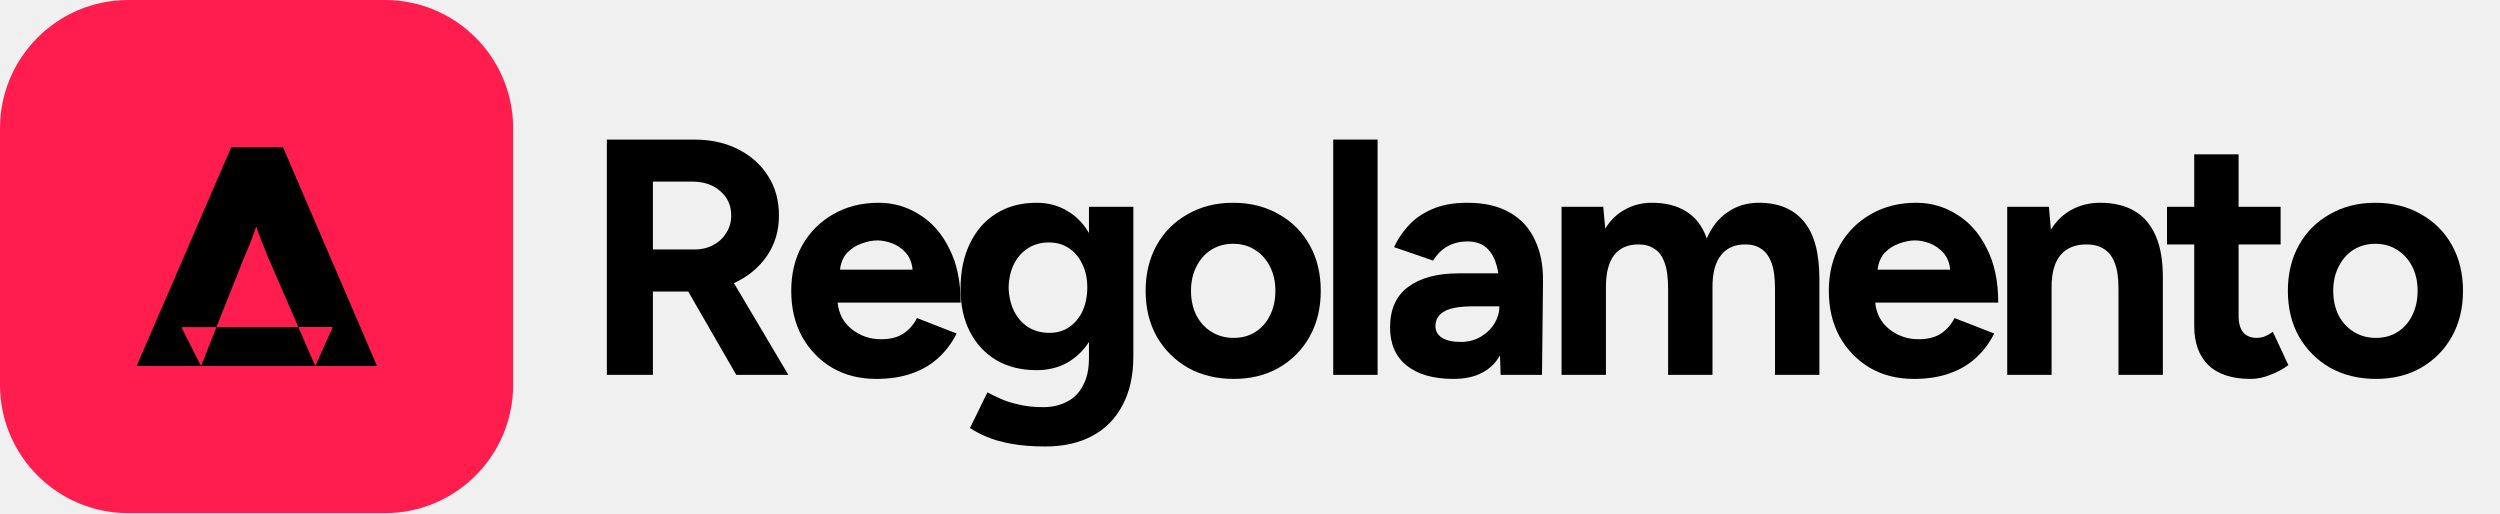
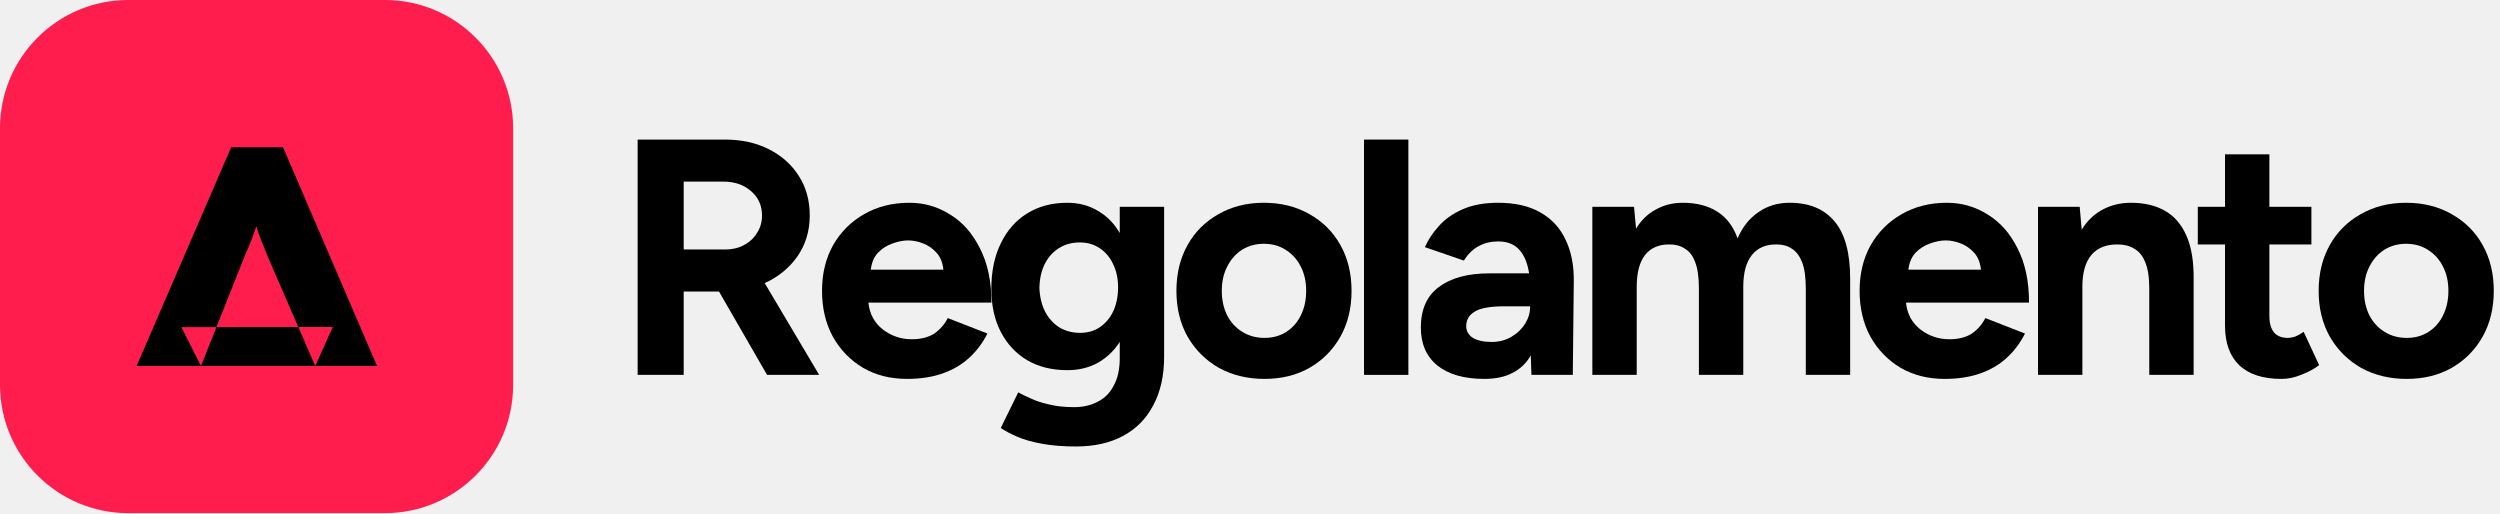
<svg xmlns="http://www.w3.org/2000/svg" width="4872" height="1000" viewBox="0 0 4872 1000" fill="none">
  <rect width="1000" height="1000" rx="250" fill="#FF1D4E" />
  <g clip-path="url(#clip0_750_66)">
    <path d="M734.794 713.272H614.316L648.588 637.227L581.344 637.305L522.153 500.931C518.082 490.366 514.195 480.818 510.494 472.285C507.163 463.752 504.201 455.625 501.61 447.905C500.943 445.587 500.276 443.269 499.609 440.95C498.656 443.675 497.658 446.399 496.613 449.124C494.022 456.844 491.061 464.971 487.73 473.504C484.399 481.63 480.513 490.773 476.071 500.931L421.798 637.492L353.515 637.572L391.68 713.272H266.206L450.532 287H551.578L734.794 713.272ZM614.316 713.272H391.68L421.798 637.492L581.344 637.305L614.316 713.272Z" fill="black" />
  </g>
-   <path d="M4630.22 738.414C4597.03 738.414 4567.33 731.208 4541.13 716.797C4515.36 701.948 4495.05 681.641 4480.21 655.875C4465.79 630.108 4458.59 600.411 4458.59 566.784C4458.59 533.157 4465.79 503.46 4480.21 477.694C4494.62 451.928 4514.71 431.839 4540.47 417.427C4566.24 402.578 4595.72 395.154 4628.91 395.154C4662.53 395.154 4692.23 402.578 4718 417.427C4743.76 431.839 4763.85 451.928 4778.27 477.694C4792.68 503.46 4799.88 533.157 4799.88 566.784C4799.88 600.411 4792.68 630.108 4778.27 655.875C4763.85 681.641 4743.76 701.948 4718 716.797C4692.67 731.208 4663.41 738.414 4630.22 738.414ZM4630.22 658.495C4646.38 658.495 4660.57 654.564 4672.8 646.704C4685.03 638.843 4694.42 628.143 4700.97 614.605C4707.95 600.63 4711.45 584.69 4711.45 566.784C4711.45 548.879 4707.95 533.157 4700.97 519.619C4693.98 505.644 4684.15 494.726 4671.49 486.865C4659.26 479.004 4645.07 475.074 4628.91 475.074C4613.19 475.074 4598.99 479.004 4586.33 486.865C4574.1 494.726 4564.49 505.644 4557.5 519.619C4550.52 533.157 4547.02 548.879 4547.02 566.784C4547.02 584.69 4550.52 600.63 4557.5 614.605C4564.49 628.143 4574.32 638.843 4586.98 646.704C4599.65 654.564 4614.06 658.495 4630.22 658.495Z" fill="black" />
-   <path d="M4386.17 738.415C4349.92 738.415 4322.41 729.462 4303.63 711.556C4285.28 693.651 4276.11 668.103 4276.11 634.913V476.384H4223.05V403.016H4276.11V300.824H4362.58V403.016H4444.47V476.384H4362.58V615.915C4362.58 629.89 4365.64 640.59 4371.75 648.014C4377.87 655.001 4386.82 658.495 4398.61 658.495C4402.98 658.495 4407.78 657.622 4413.02 655.875C4418.27 653.691 4423.72 650.634 4429.4 646.704L4459.54 711.556C4449.05 719.417 4437.26 725.75 4424.16 730.554C4411.5 735.794 4398.83 738.415 4386.17 738.415Z" fill="black" />
-   <path d="M3911.66 730.553V403.015H3992.89L3996.82 447.56C4007.3 430.528 4020.62 417.645 4036.78 408.911C4053.37 399.74 4072.15 395.154 4093.11 395.154C4118.88 395.154 4140.93 400.395 4159.28 410.876C4177.62 421.357 4191.59 437.734 4201.2 460.007C4210.81 481.843 4215.39 510.229 4214.96 545.167V730.553H4128.49V562.854C4128.49 540.581 4125.87 523.331 4120.63 511.103C4115.82 498.875 4108.83 490.14 4099.66 484.9C4090.49 479.222 4079.79 476.384 4067.56 476.384C4045.29 475.947 4028.04 482.716 4015.81 496.691C4004.02 510.666 3998.13 531.41 3998.13 558.923V730.553H3911.66Z" fill="black" />
-   <path d="M3729.73 738.414C3697.42 738.414 3668.81 731.208 3643.92 716.797C3619.03 701.948 3599.37 681.641 3584.96 655.875C3570.99 630.108 3564 600.411 3564 566.784C3564 533.157 3571.21 503.46 3585.62 477.694C3600.47 451.928 3620.55 431.839 3645.88 417.427C3671.65 402.578 3701.13 395.154 3734.32 395.154C3763.14 395.154 3789.56 402.797 3813.58 418.082C3838.04 432.93 3857.47 454.985 3871.89 484.245C3886.73 513.068 3894.16 548.224 3894.16 589.712H3654.4C3656.58 611.548 3665.97 629.016 3682.57 642.118C3699.16 654.783 3717.94 661.115 3738.91 661.115C3756.81 661.115 3771.44 657.403 3782.8 649.979C3794.15 642.118 3802.88 632.073 3809 619.845L3886.3 649.979C3877.13 668.321 3865.12 684.261 3850.27 697.799C3835.86 710.901 3818.61 720.945 3798.52 727.933C3778.43 734.92 3755.5 738.414 3729.73 738.414ZM3658.99 525.514H3800.48C3799.17 511.976 3794.81 501.058 3787.38 492.761C3779.96 484.463 3771.22 478.349 3761.18 474.418C3751.13 470.488 3741.31 468.523 3731.7 468.523C3722.53 468.523 3712.48 470.488 3701.57 474.418C3691.08 477.912 3681.7 483.808 3673.4 492.106C3665.54 500.403 3660.73 511.539 3658.99 525.514Z" fill="black" />
-   <path d="M3043.17 730.553V403.015H3124.4L3128.33 445.595C3138.37 429 3151.26 416.553 3166.98 408.256C3182.7 399.521 3200.17 395.154 3219.38 395.154C3246.02 395.154 3268.3 400.832 3286.2 412.186C3304.54 423.541 3317.86 441.01 3326.16 464.592C3335.77 442.32 3349.31 425.288 3366.78 413.496C3384.25 401.268 3404.55 395.154 3427.7 395.154C3466.13 395.154 3495.39 407.382 3515.48 431.839C3535.57 455.858 3545.61 492.979 3545.61 543.201V730.553H3459.14V562.854C3459.14 540.581 3456.74 523.331 3451.94 511.103C3447.13 498.875 3440.58 490.14 3432.28 484.9C3423.99 479.222 3414.16 476.384 3402.81 476.384C3381.84 475.947 3365.68 482.716 3354.33 496.691C3342.98 510.666 3337.3 531.41 3337.3 558.923V730.553H3250.83V562.854C3250.83 540.581 3248.43 523.331 3243.62 511.103C3239.25 498.875 3232.7 490.14 3223.97 484.9C3215.67 479.222 3205.85 476.384 3194.49 476.384C3173.53 475.947 3157.37 482.716 3146.02 496.691C3135.1 510.666 3129.64 531.41 3129.64 558.923V730.553H3043.17Z" fill="black" />
-   <path d="M2832.76 738.414C2793.45 738.414 2762.88 729.68 2741.05 712.211C2719.65 694.742 2708.95 670.068 2708.95 638.187C2708.95 603.25 2720.52 577.047 2743.67 559.578C2767.25 541.673 2800.22 532.72 2842.58 532.72H2919.88C2916.82 512.631 2910.49 497.346 2900.88 486.865C2891.28 475.947 2877.52 470.488 2859.61 470.488C2845.64 470.488 2832.97 473.545 2821.62 479.659C2810.27 485.773 2800.66 495.163 2792.8 507.827L2716.81 481.624C2722.92 467.649 2731.87 454.111 2743.67 441.01C2755.46 427.471 2770.74 416.553 2789.52 408.256C2808.74 399.521 2832.1 395.154 2859.61 395.154C2892.8 395.154 2920.32 401.487 2942.15 414.152C2964.43 426.816 2980.8 444.722 2991.28 467.868C3002.2 490.577 3007.44 517.654 3007.01 549.097L3005.04 730.553H2924.47L2923.16 692.559C2914.86 707.407 2903.07 718.762 2887.78 726.623C2872.93 734.484 2854.59 738.414 2832.76 738.414ZM2847.17 666.356C2861.14 666.356 2873.81 663.08 2885.16 656.53C2896.52 649.979 2905.47 641.463 2912.02 630.982C2918.57 620.5 2921.85 609.583 2921.85 598.228V596.918H2872.72C2844.33 596.918 2824.68 600.411 2813.76 607.399C2802.84 613.95 2797.38 623.339 2797.38 635.567C2797.38 645.175 2801.75 652.818 2810.48 658.495C2819.22 663.735 2831.45 666.356 2847.17 666.356Z" fill="black" />
-   <path d="M2598.18 730.553V272H2684.65V730.553H2598.18Z" fill="black" />
-   <path d="M2404.24 738.414C2371.05 738.414 2341.35 731.208 2315.15 716.797C2289.38 701.948 2269.08 681.641 2254.23 655.875C2239.82 630.108 2232.61 600.411 2232.61 566.784C2232.61 533.157 2239.82 503.46 2254.23 477.694C2268.64 451.928 2288.73 431.839 2314.49 417.427C2340.26 402.578 2369.74 395.154 2402.93 395.154C2436.56 395.154 2466.25 402.578 2492.02 417.427C2517.79 431.839 2537.87 451.928 2552.29 477.694C2566.7 503.46 2573.9 533.157 2573.9 566.784C2573.9 600.411 2566.7 630.108 2552.29 655.875C2537.87 681.641 2517.79 701.948 2492.02 716.797C2466.69 731.208 2437.43 738.414 2404.24 738.414ZM2404.24 658.495C2420.4 658.495 2434.59 654.564 2446.82 646.704C2459.05 638.843 2468.44 628.143 2474.99 614.605C2481.97 600.63 2485.47 584.69 2485.47 566.784C2485.47 548.879 2481.97 533.157 2474.99 519.619C2468 505.644 2458.17 494.726 2445.51 486.865C2433.28 479.004 2419.09 475.074 2402.93 475.074C2387.21 475.074 2373.01 479.004 2360.35 486.865C2348.12 494.726 2338.51 505.644 2331.53 519.619C2324.54 533.157 2321.04 548.879 2321.04 566.784C2321.04 584.69 2324.54 600.63 2331.53 614.605C2338.51 628.143 2348.34 638.843 2361 646.704C2373.67 654.564 2388.08 658.495 2404.24 658.495Z" fill="black" />
-   <path d="M2037.01 870.084C2012.12 870.084 1990.07 868.338 1970.85 864.844C1951.63 861.35 1935.48 856.765 1922.37 851.087C1909.27 845.41 1898.57 839.733 1890.28 834.055L1924.34 764.617C1930.45 768.111 1938.53 772.041 1948.58 776.409C1958.62 781.212 1970.63 785.143 1984.61 788.2C1998.58 791.694 2014.74 793.44 2033.08 793.44C2050.55 793.44 2065.84 789.947 2078.94 782.959C2092.48 776.409 2102.96 765.927 2110.38 751.516C2118.24 737.541 2122.17 719.635 2122.17 697.799V666.356C2111.25 683.388 2097.06 696.926 2079.59 706.97C2062.12 716.578 2042.25 721.382 2019.98 721.382C1989.85 721.382 1963.64 714.831 1941.37 701.73C1919.54 688.628 1902.5 670.286 1890.28 646.704C1878.05 623.121 1871.93 595.171 1871.93 562.854C1871.93 528.79 1878.05 499.311 1890.28 474.418C1902.5 449.089 1919.54 429.655 1941.37 416.117C1963.64 402.142 1989.85 395.154 2019.98 395.154C2042.25 395.154 2062.12 400.395 2079.59 410.876C2097.06 420.921 2111.25 435.332 2122.17 454.111V403.015H2208.64V695.179C2208.64 731.863 2201.66 763.307 2187.68 789.51C2173.71 816.15 2153.83 836.239 2128.07 849.777C2102.74 863.315 2072.39 870.084 2037.01 870.084ZM2044.87 648.669C2059.72 648.669 2072.61 644.957 2083.52 637.532C2094.88 629.672 2103.61 619.19 2109.73 606.089C2115.84 592.551 2118.9 577.265 2118.9 560.233C2118.9 542.765 2115.62 527.48 2109.07 514.378C2102.96 501.277 2094.22 491.014 2082.87 483.59C2071.95 476.165 2059.07 472.453 2044.22 472.453C2028.93 472.453 2015.4 476.165 2003.6 483.59C1991.81 491.014 1982.64 501.277 1976.09 514.378C1969.54 527.48 1966.05 542.765 1965.61 560.233C1966.05 577.265 1969.54 592.551 1976.09 606.089C1982.64 619.19 1991.81 629.672 2003.6 637.532C2015.83 644.957 2029.59 648.669 2044.87 648.669Z" fill="black" />
-   <path d="M1707.7 738.414C1675.38 738.414 1646.78 731.208 1621.88 716.797C1596.99 701.948 1577.34 681.641 1562.93 655.875C1548.95 630.108 1541.96 600.411 1541.96 566.784C1541.96 533.157 1549.17 503.46 1563.58 477.694C1578.43 451.928 1598.52 431.839 1623.85 417.427C1649.62 402.578 1679.09 395.154 1712.28 395.154C1741.11 395.154 1767.53 402.797 1791.55 418.082C1816.01 432.93 1835.44 454.985 1849.85 484.245C1864.7 513.068 1872.12 548.224 1872.12 589.712H1632.37C1634.55 611.548 1643.94 629.016 1660.53 642.118C1677.13 654.783 1695.91 661.115 1716.87 661.115C1734.78 661.115 1749.41 657.403 1760.76 649.979C1772.11 642.118 1780.85 632.073 1786.96 619.845L1864.26 649.979C1855.09 668.321 1843.08 684.261 1828.23 697.799C1813.82 710.901 1796.57 720.945 1776.48 727.933C1756.39 734.92 1733.47 738.414 1707.7 738.414ZM1636.95 525.514H1778.45C1777.14 511.976 1772.77 501.058 1765.35 492.761C1757.92 484.463 1749.19 478.349 1739.14 474.418C1729.1 470.488 1719.27 468.523 1709.66 468.523C1700.49 468.523 1690.45 470.488 1679.53 474.418C1669.05 477.912 1659.66 483.808 1651.36 492.106C1643.5 500.403 1638.7 511.539 1636.95 525.514Z" fill="black" />
-   <path d="M1182.64 730.553V272H1352.96C1385.27 272 1413.88 278.332 1438.77 290.997C1463.66 303.662 1483.1 321.131 1497.07 343.403C1511.05 365.239 1518.03 390.787 1518.03 420.047C1518.03 450.181 1509.95 476.82 1493.8 499.966C1477.64 522.676 1456.46 539.926 1430.25 551.717L1536.38 730.553H1434.84L1341.16 568.094C1338.54 568.094 1335.7 568.094 1332.65 568.094C1330.03 568.094 1327.19 568.094 1324.13 568.094H1272.38V730.553H1182.64ZM1272.38 486.21H1353.61C1367.15 486.21 1379.16 483.371 1389.64 477.694C1400.56 472.017 1409.07 464.156 1415.19 454.111C1421.74 444.067 1425.01 432.712 1425.01 420.047C1425.01 400.395 1417.81 384.455 1403.4 372.227C1389.42 359.999 1371.3 353.884 1349.02 353.884H1272.38V486.21Z" fill="black" />
+   <path d="M4690.22 738.414C4657.03 738.414 4627.33 731.208 4601.13 716.797C4575.36 701.948 4555.05 681.641 4540.21 655.875C4525.79 630.108 4518.59 600.411 4518.59 566.784C4518.59 533.157 4525.79 503.46 4540.21 477.694C4554.62 451.928 4574.71 431.839 4600.47 417.427C4626.24 402.578 4655.72 395.154 4688.91 395.154C4722.53 395.154 4752.23 402.578 4778 417.427C4803.76 431.839 4823.85 451.928 4838.27 477.694C4852.68 503.46 4859.88 533.157 4859.88 566.784C4859.88 600.411 4852.68 630.108 4838.27 655.875C4823.85 681.641 4803.76 701.948 4778 716.797C4752.67 731.208 4723.41 738.414 4690.22 738.414ZM4690.22 658.495C4706.38 658.495 4720.57 654.564 4732.8 646.704C4745.03 638.843 4754.42 628.143 4760.97 614.605C4767.95 600.63 4771.45 584.69 4771.45 566.784C4771.45 548.879 4767.95 533.157 4760.97 519.619C4753.98 505.644 4744.15 494.726 4731.49 486.865C4719.26 479.004 4705.07 475.074 4688.91 475.074C4673.19 475.074 4658.99 479.004 4646.33 486.865C4634.1 494.726 4624.49 505.644 4617.5 519.619C4610.52 533.157 4607.02 548.879 4607.02 566.784C4607.02 584.69 4610.52 600.63 4617.5 614.605C4624.49 628.143 4634.32 638.843 4646.98 646.704C4659.65 654.564 4674.06 658.495 4690.22 658.495Z" fill="black" />
+   <path d="M4446.17 738.415C4409.92 738.415 4382.41 729.462 4363.63 711.556C4345.28 693.651 4336.11 668.103 4336.11 634.913V476.384H4283.05V403.016H4336.11V300.824H4422.58V403.016H4504.47V476.384H4422.58V615.915C4422.58 629.89 4425.64 640.59 4431.75 648.014C4437.87 655.001 4446.82 658.495 4458.61 658.495C4462.98 658.495 4467.78 657.622 4473.02 655.875C4478.27 653.691 4483.72 650.634 4489.4 646.704L4519.54 711.556C4509.05 719.417 4497.26 725.75 4484.16 730.554C4471.5 735.794 4458.83 738.415 4446.17 738.415Z" fill="black" />
+   <path d="M3971.66 730.553V403.015H4052.89L4056.82 447.56C4067.3 430.528 4080.62 417.645 4096.78 408.911C4113.37 399.74 4132.15 395.154 4153.11 395.154C4178.88 395.154 4200.93 400.395 4219.28 410.876C4237.62 421.357 4251.59 437.734 4261.2 460.007C4270.81 481.843 4275.39 510.229 4274.96 545.167V730.553H4188.49V562.854C4188.49 540.581 4185.87 523.331 4180.63 511.103C4175.82 498.875 4168.83 490.14 4159.66 484.9C4150.49 479.222 4139.79 476.384 4127.56 476.384C4105.29 475.947 4088.04 482.716 4075.81 496.691C4064.02 510.666 4058.13 531.41 4058.13 558.923V730.553H3971.66Z" fill="black" />
+   <path d="M3789.73 738.414C3757.42 738.414 3728.81 731.208 3703.92 716.797C3679.03 701.948 3659.37 681.641 3644.96 655.875C3630.99 630.108 3624 600.411 3624 566.784C3624 533.157 3631.21 503.46 3645.62 477.694C3660.47 451.928 3680.55 431.839 3705.88 417.427C3731.65 402.578 3761.13 395.154 3794.32 395.154C3823.14 395.154 3849.56 402.797 3873.58 418.082C3898.04 432.93 3917.47 454.985 3931.89 484.245C3946.73 513.068 3954.16 548.224 3954.16 589.712H3714.4C3716.58 611.548 3725.97 629.016 3742.57 642.118C3759.16 654.783 3777.94 661.115 3798.91 661.115C3816.81 661.115 3831.44 657.403 3842.8 649.979C3854.15 642.118 3862.88 632.073 3869 619.845L3946.3 649.979C3937.13 668.321 3925.12 684.261 3910.27 697.799C3895.86 710.901 3878.61 720.945 3858.52 727.933C3838.43 734.92 3815.5 738.414 3789.73 738.414ZM3718.99 525.514H3860.48C3859.17 511.976 3854.81 501.058 3847.38 492.761C3839.96 484.463 3831.22 478.349 3821.18 474.418C3811.13 470.488 3801.31 468.523 3791.7 468.523C3782.53 468.523 3772.48 470.488 3761.57 474.418C3751.08 477.912 3741.7 483.808 3733.4 492.106C3725.54 500.403 3720.73 511.539 3718.99 525.514Z" fill="black" />
+   <path d="M3103.17 730.553V403.015H3184.4L3188.33 445.595C3198.37 429 3211.26 416.553 3226.98 408.256C3242.7 399.521 3260.17 395.154 3279.38 395.154C3306.02 395.154 3328.3 400.832 3346.2 412.186C3364.54 423.541 3377.86 441.01 3386.16 464.592C3395.77 442.32 3409.31 425.288 3426.78 413.496C3444.25 401.268 3464.55 395.154 3487.7 395.154C3526.13 395.154 3555.39 407.382 3575.48 431.839C3595.57 455.858 3605.61 492.979 3605.61 543.201V730.553H3519.14V562.854C3519.14 540.581 3516.74 523.331 3511.94 511.103C3507.13 498.875 3500.58 490.14 3492.28 484.9C3483.99 479.222 3474.16 476.384 3462.81 476.384C3441.84 475.947 3425.68 482.716 3414.33 496.691C3402.98 510.666 3397.3 531.41 3397.3 558.923V730.553H3310.83V562.854C3310.83 540.581 3308.43 523.331 3303.62 511.103C3299.25 498.875 3292.7 490.14 3283.97 484.9C3275.67 479.222 3265.85 476.384 3254.49 476.384C3233.53 475.947 3217.37 482.716 3206.02 496.691C3195.1 510.666 3189.64 531.41 3189.64 558.923V730.553H3103.17Z" fill="black" />
+   <path d="M2892.76 738.414C2853.45 738.414 2822.88 729.68 2801.05 712.211C2779.65 694.742 2768.95 670.068 2768.95 638.187C2768.95 603.25 2780.52 577.047 2803.67 559.578C2827.25 541.673 2860.22 532.72 2902.58 532.72H2979.88C2976.82 512.631 2970.49 497.346 2960.88 486.865C2951.28 475.947 2937.52 470.488 2919.61 470.488C2905.64 470.488 2892.97 473.545 2881.62 479.659C2870.27 485.773 2860.66 495.163 2852.8 507.827L2776.81 481.624C2782.92 467.649 2791.87 454.111 2803.67 441.01C2815.46 427.471 2830.74 416.553 2849.52 408.256C2868.74 399.521 2892.1 395.154 2919.61 395.154C2952.8 395.154 2980.32 401.487 3002.15 414.152C3024.43 426.816 3040.8 444.722 3051.28 467.868C3062.2 490.577 3067.44 517.654 3067.01 549.097L3065.04 730.553H2984.47L2983.16 692.559C2974.86 707.407 2963.07 718.762 2947.78 726.623C2932.93 734.484 2914.59 738.414 2892.76 738.414ZM2907.17 666.356C2921.14 666.356 2933.81 663.08 2945.16 656.53C2956.52 649.979 2965.47 641.463 2972.02 630.982C2978.57 620.5 2981.85 609.583 2981.85 598.228V596.918H2932.72C2904.33 596.918 2884.68 600.411 2873.76 607.399C2862.84 613.95 2857.38 623.339 2857.38 635.567C2857.38 645.175 2861.75 652.818 2870.48 658.495C2879.22 663.735 2891.45 666.356 2907.17 666.356Z" fill="black" />
+   <path d="M2658.18 730.553V272H2744.65V730.553H2658.18Z" fill="black" />
+   <path d="M2464.24 738.414C2431.05 738.414 2401.35 731.208 2375.15 716.797C2349.38 701.948 2329.08 681.641 2314.23 655.875C2299.82 630.108 2292.61 600.411 2292.61 566.784C2292.61 533.157 2299.82 503.46 2314.23 477.694C2328.64 451.928 2348.73 431.839 2374.49 417.427C2400.26 402.578 2429.74 395.154 2462.93 395.154C2496.56 395.154 2526.25 402.578 2552.02 417.427C2577.79 431.839 2597.87 451.928 2612.29 477.694C2626.7 503.46 2633.9 533.157 2633.9 566.784C2633.9 600.411 2626.7 630.108 2612.29 655.875C2597.87 681.641 2577.79 701.948 2552.02 716.797C2526.69 731.208 2497.43 738.414 2464.24 738.414ZM2464.24 658.495C2480.4 658.495 2494.59 654.564 2506.82 646.704C2519.05 638.843 2528.44 628.143 2534.99 614.605C2541.97 600.63 2545.47 584.69 2545.47 566.784C2545.47 548.879 2541.97 533.157 2534.99 519.619C2528 505.644 2518.17 494.726 2505.51 486.865C2493.28 479.004 2479.09 475.074 2462.93 475.074C2447.21 475.074 2433.01 479.004 2420.35 486.865C2408.12 494.726 2398.51 505.644 2391.53 519.619C2384.54 533.157 2381.04 548.879 2381.04 566.784C2381.04 584.69 2384.54 600.63 2391.53 614.605C2398.51 628.143 2408.34 638.843 2421 646.704C2433.67 654.564 2448.08 658.495 2464.24 658.495Z" fill="black" />
+   <path d="M2097.01 870.084C2072.12 870.084 2050.07 868.338 2030.85 864.844C2011.63 861.35 1995.48 856.765 1982.37 851.087C1969.27 845.41 1958.57 839.733 1950.28 834.055L1984.34 764.617C1990.45 768.111 1998.53 772.041 2008.58 776.409C2018.62 781.212 2030.63 785.143 2044.61 788.2C2058.58 791.694 2074.74 793.44 2093.08 793.44C2110.55 793.44 2125.84 789.947 2138.94 782.959C2152.48 776.409 2162.96 765.927 2170.38 751.516C2178.24 737.541 2182.17 719.635 2182.17 697.799V666.356C2171.25 683.388 2157.06 696.926 2139.59 706.97C2122.12 716.578 2102.25 721.382 2079.98 721.382C2049.85 721.382 2023.64 714.831 2001.37 701.73C1979.54 688.628 1962.5 670.286 1950.28 646.704C1938.05 623.121 1931.93 595.171 1931.93 562.854C1931.93 528.79 1938.05 499.311 1950.28 474.418C1962.5 449.089 1979.54 429.655 2001.37 416.117C2023.64 402.142 2049.85 395.154 2079.98 395.154C2102.25 395.154 2122.12 400.395 2139.59 410.876C2157.06 420.921 2171.25 435.332 2182.17 454.111V403.015H2268.64V695.179C2268.64 731.863 2261.66 763.307 2247.68 789.51C2233.71 816.15 2213.83 836.239 2188.07 849.777C2162.74 863.315 2132.39 870.084 2097.01 870.084ZM2104.87 648.669C2119.72 648.669 2132.61 644.957 2143.52 637.532C2154.88 629.672 2163.61 619.19 2169.73 606.089C2175.84 592.551 2178.9 577.265 2178.9 560.233C2178.9 542.765 2175.62 527.48 2169.07 514.378C2162.96 501.277 2154.22 491.014 2142.87 483.59C2131.95 476.165 2119.07 472.453 2104.22 472.453C2088.93 472.453 2075.4 476.165 2063.6 483.59C2051.81 491.014 2042.64 501.277 2036.09 514.378C2029.54 527.48 2026.05 542.765 2025.61 560.233C2026.05 577.265 2029.54 592.551 2036.09 606.089C2042.64 619.19 2051.81 629.672 2063.6 637.532C2075.83 644.957 2089.59 648.669 2104.87 648.669Z" fill="black" />
+   <path d="M1767.7 738.414C1735.38 738.414 1706.78 731.208 1681.88 716.797C1656.99 701.948 1637.34 681.641 1622.93 655.875C1608.95 630.108 1601.96 600.411 1601.96 566.784C1601.96 533.157 1609.17 503.46 1623.58 477.694C1638.43 451.928 1658.52 431.839 1683.85 417.427C1709.62 402.578 1739.09 395.154 1772.28 395.154C1801.11 395.154 1827.53 402.797 1851.55 418.082C1876.01 432.93 1895.44 454.985 1909.85 484.245C1924.7 513.068 1932.12 548.224 1932.12 589.712H1692.37C1694.55 611.548 1703.94 629.016 1720.53 642.118C1737.13 654.783 1755.91 661.115 1776.87 661.115C1794.78 661.115 1809.41 657.403 1820.76 649.979C1832.11 642.118 1840.85 632.073 1846.96 619.845L1924.26 649.979C1915.09 668.321 1903.08 684.261 1888.23 697.799C1873.82 710.901 1856.57 720.945 1836.48 727.933C1816.39 734.92 1793.47 738.414 1767.7 738.414ZM1696.95 525.514H1838.45C1837.14 511.976 1832.77 501.058 1825.35 492.761C1817.92 484.463 1809.19 478.349 1799.14 474.418C1789.1 470.488 1779.27 468.523 1769.66 468.523C1760.49 468.523 1750.45 470.488 1739.53 474.418C1729.05 477.912 1719.66 483.808 1711.36 492.106C1703.5 500.403 1698.7 511.539 1696.95 525.514Z" fill="black" />
+   <path d="M1242.64 730.553V272H1412.96C1445.27 272 1473.88 278.332 1498.77 290.997C1523.66 303.662 1543.1 321.131 1557.07 343.403C1571.05 365.239 1578.03 390.787 1578.03 420.047C1578.03 450.181 1569.95 476.82 1553.8 499.966C1537.64 522.676 1516.46 539.926 1490.25 551.717L1596.38 730.553H1494.84L1401.16 568.094C1398.54 568.094 1395.7 568.094 1392.65 568.094C1390.03 568.094 1387.19 568.094 1384.13 568.094H1332.38V730.553H1242.64ZM1332.38 486.21H1413.61C1427.15 486.21 1439.16 483.371 1449.64 477.694C1460.56 472.017 1469.07 464.156 1475.19 454.111C1481.74 444.067 1485.01 432.712 1485.01 420.047C1485.01 400.395 1477.81 384.455 1463.4 372.227C1449.42 359.999 1431.3 353.884 1409.02 353.884H1332.38V486.21Z" fill="black" />
  <defs>
    <clipPath id="clip0_750_66">
      <rect width="468.588" height="426.273" fill="white" transform="translate(266.206 287)" />
    </clipPath>
  </defs>
</svg>
